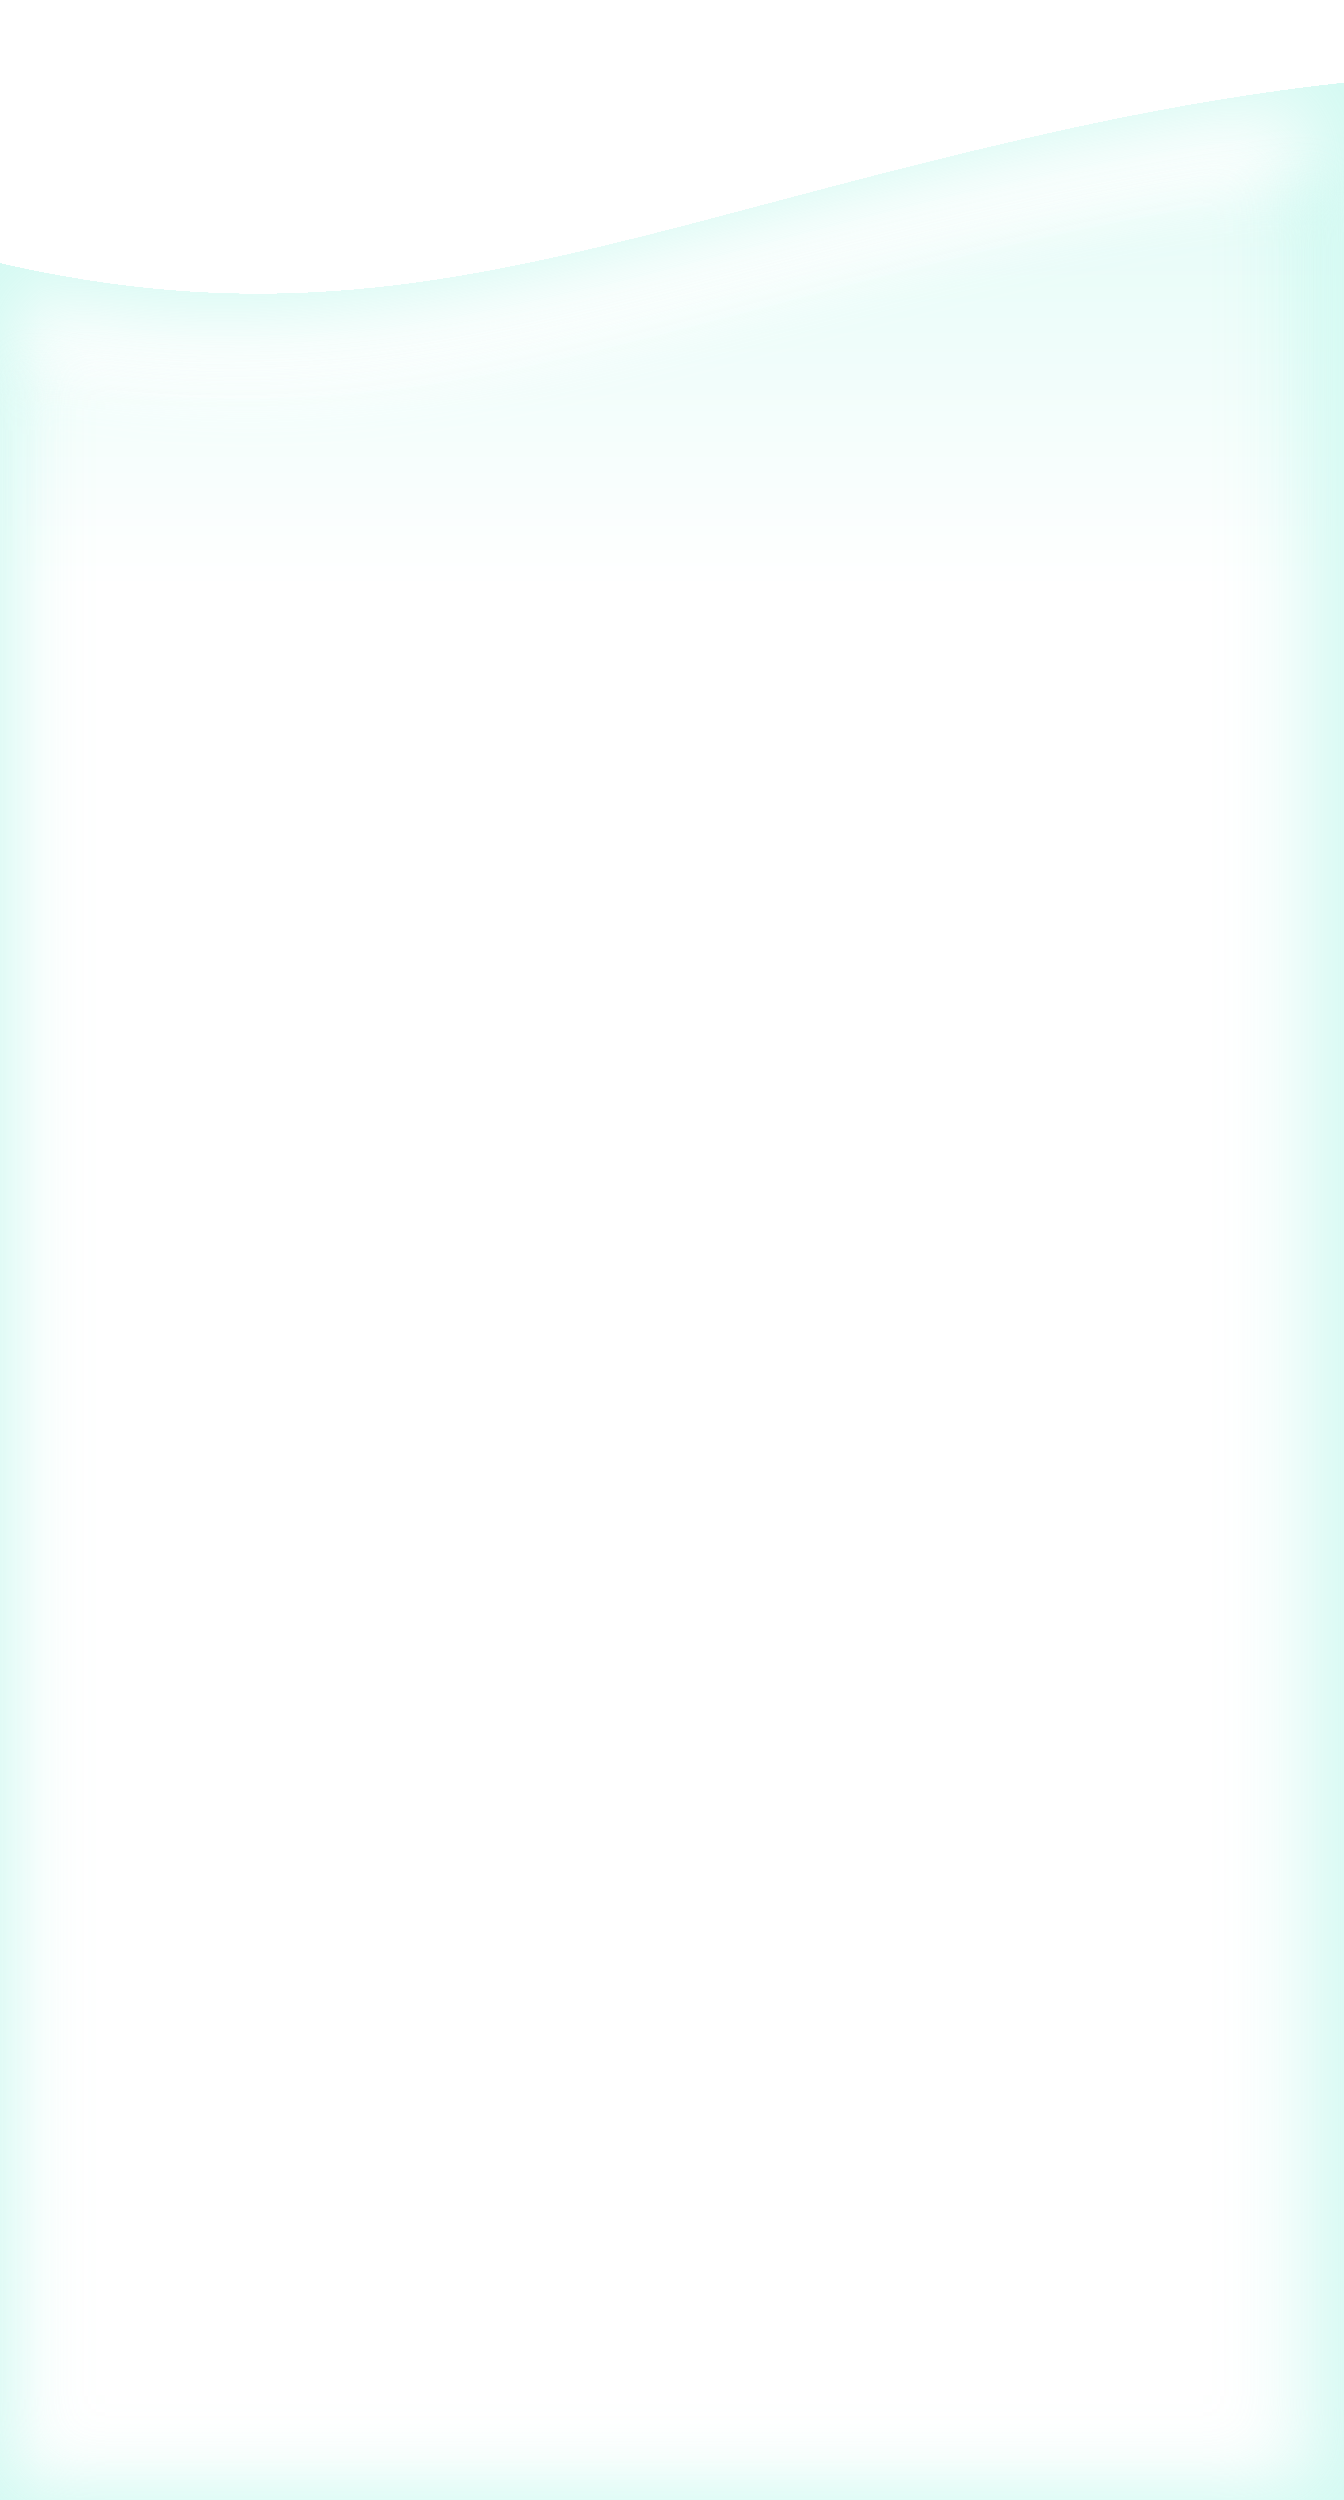
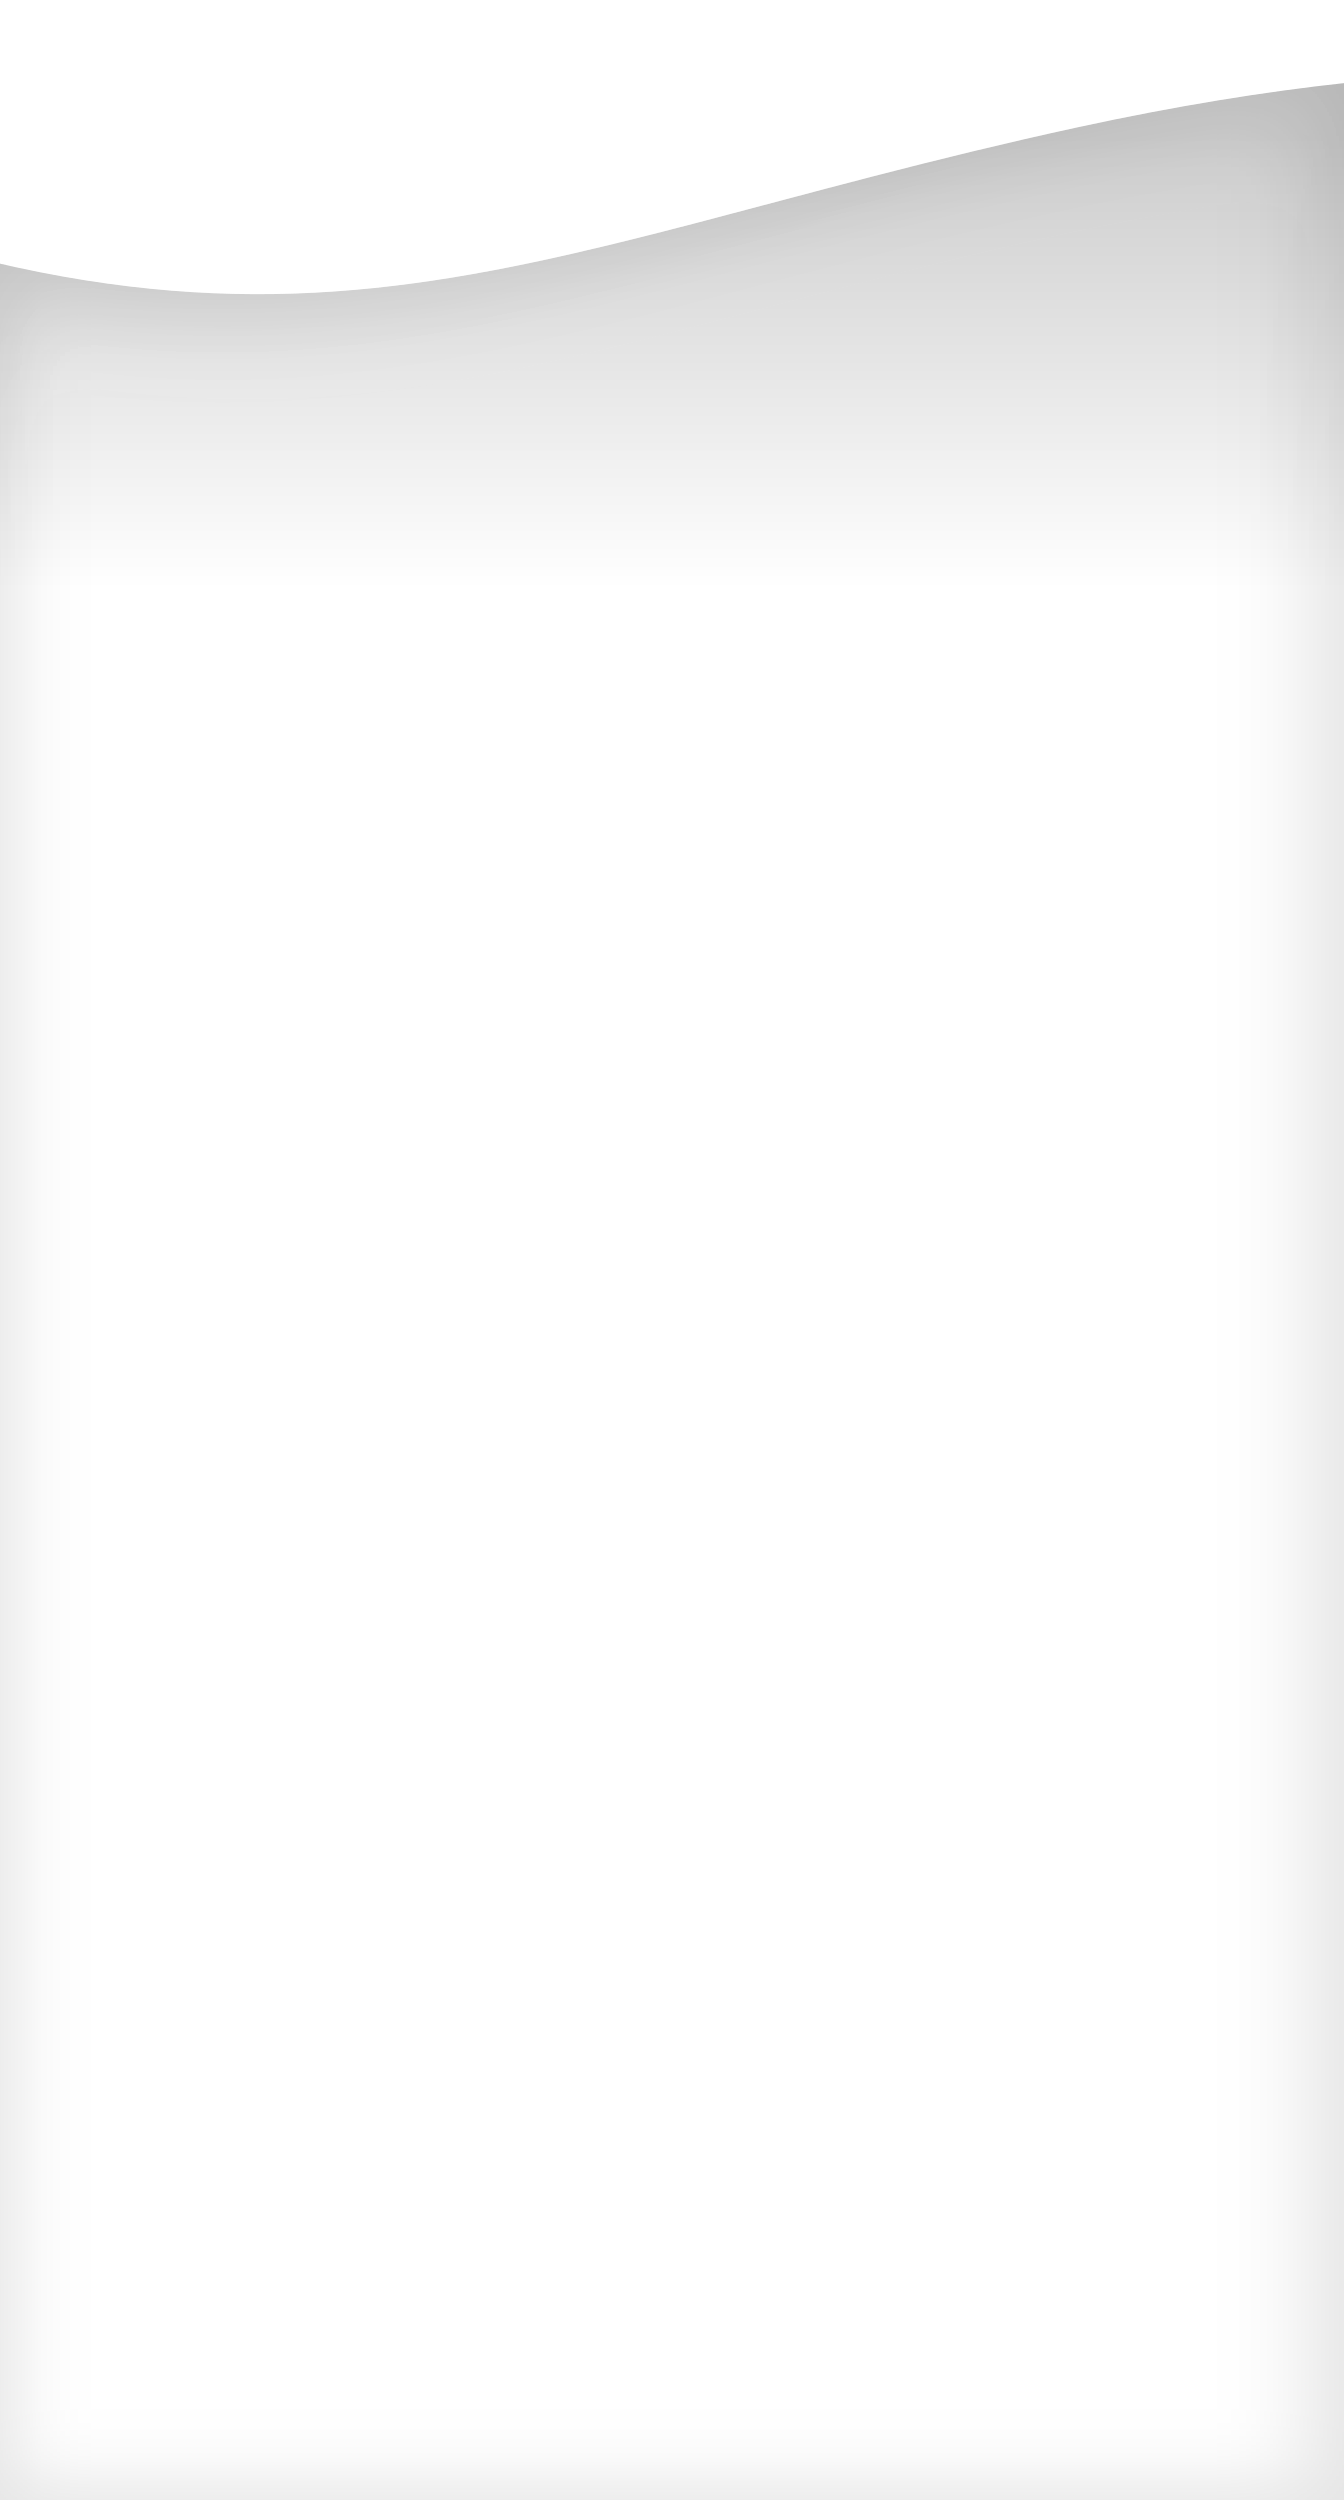
<svg xmlns="http://www.w3.org/2000/svg" width="375" height="698" viewBox="0 0 375 698" fill="none">
  <g filter="url(#filter0_ii_1581_3426)">
    <path d="M301 35.515C518.921 -11.815 590.233 61.466 639 96.915L615.819 829.015H-412.1L-433 207.085C-405.551 70.296 -330.408 -66.558 -107.165 35.515C76.921 119.685 137.29 71.072 301 35.515Z" fill="url(#paint0_linear_1581_3426)" fill-opacity="0.2" />
  </g>
  <defs>
    <filter id="filter0_ii_1581_3426" x="-443" y="0" width="1082" height="844.215" filterUnits="userSpaceOnUse" color-interpolation-filters="sRGB">
      <feFlood flood-opacity="0" result="BackgroundImageFix" />
      <feBlend mode="normal" in="SourceGraphic" in2="BackgroundImageFix" result="shape" />
-       <feColorMatrix in="SourceAlpha" type="matrix" values="0 0 0 0 0 0 0 0 0 0 0 0 0 0 0 0 0 0 127 0" result="hardAlpha" />
-       <feOffset dx="-3" dy="27" />
-       <feGaussianBlur stdDeviation="7.6" />
-       <feComposite in2="hardAlpha" operator="arithmetic" k2="-1" k3="1" />
-       <feColorMatrix type="matrix" values="0 0 0 0 1 0 0 0 0 1 0 0 0 0 1 0 0 0 1 0" />
-       <feBlend mode="normal" in2="shape" result="effect1_innerShadow_1581_3426" />
-       <feColorMatrix in="SourceAlpha" type="matrix" values="0 0 0 0 0 0 0 0 0 0 0 0 0 0 0 0 0 0 127 0" result="hardAlpha" />
-       <feOffset dx="-10" dy="5" />
-       <feGaussianBlur stdDeviation="12.15" />
-       <feComposite in2="hardAlpha" operator="arithmetic" k2="-1" k3="1" />
-       <feColorMatrix type="matrix" values="0 0 0 0 0.427 0 0 0 0 0.929 0 0 0 0 0.831 0 0 0 0.3 0" />
-       <feBlend mode="normal" in2="effect1_innerShadow_1581_3426" result="effect2_innerShadow_1581_3426" />
+       <feColorMatrix in="SourceAlpha" type="matrix" values="0 0 0 0 0                 0 0 0 0 0                 0 0 0 0 0                 0 0 0 1 0" result="alpha" />
+       <feOffset in="alpha" dx="-3" dy="27" result="off1" />
+       <feGaussianBlur in="off1" stdDeviation="13" result="blur1" />
+       <feComposite in="blur1" in2="alpha" operator="arithmetic" k2="-1" k3="1" result="is1" />
+       <feFlood flood-color="#FFFFFF" flood-opacity="0.12" result="c1" />
+       <feComposite in="c1" in2="is1" operator="in" result="shadow1" />
+       <feBlend mode="normal" in="shadow1" in2="shape" result="s1" />
+       <feOffset in="alpha" dx="-10" dy="5" result="off2" />
+       <feGaussianBlur in="off2" stdDeviation="12.15" result="blur2" />
+       <feComposite in="blur2" in2="alpha" operator="arithmetic" k2="-1" k3="1" result="is2" />
+       <feFlood flood-color="currentColor" flood-opacity="0.5" result="c2" />
+       <feComposite in="c2" in2="is2" operator="in" result="shadow2" />
+       <feBlend mode="normal" in="shadow2" in2="s1" result="effect2" />
    </filter>
    <linearGradient id="paint0_linear_1581_3426" x1="103" y1="37.984" x2="103" y2="346.5" gradientUnits="userSpaceOnUse">
-       <stop stop-color="#6DEDD4" />
+       <stop stop-color="currentColor" />
      <stop offset="0.41" stop-color="white" />
    </linearGradient>
  </defs>
</svg>
